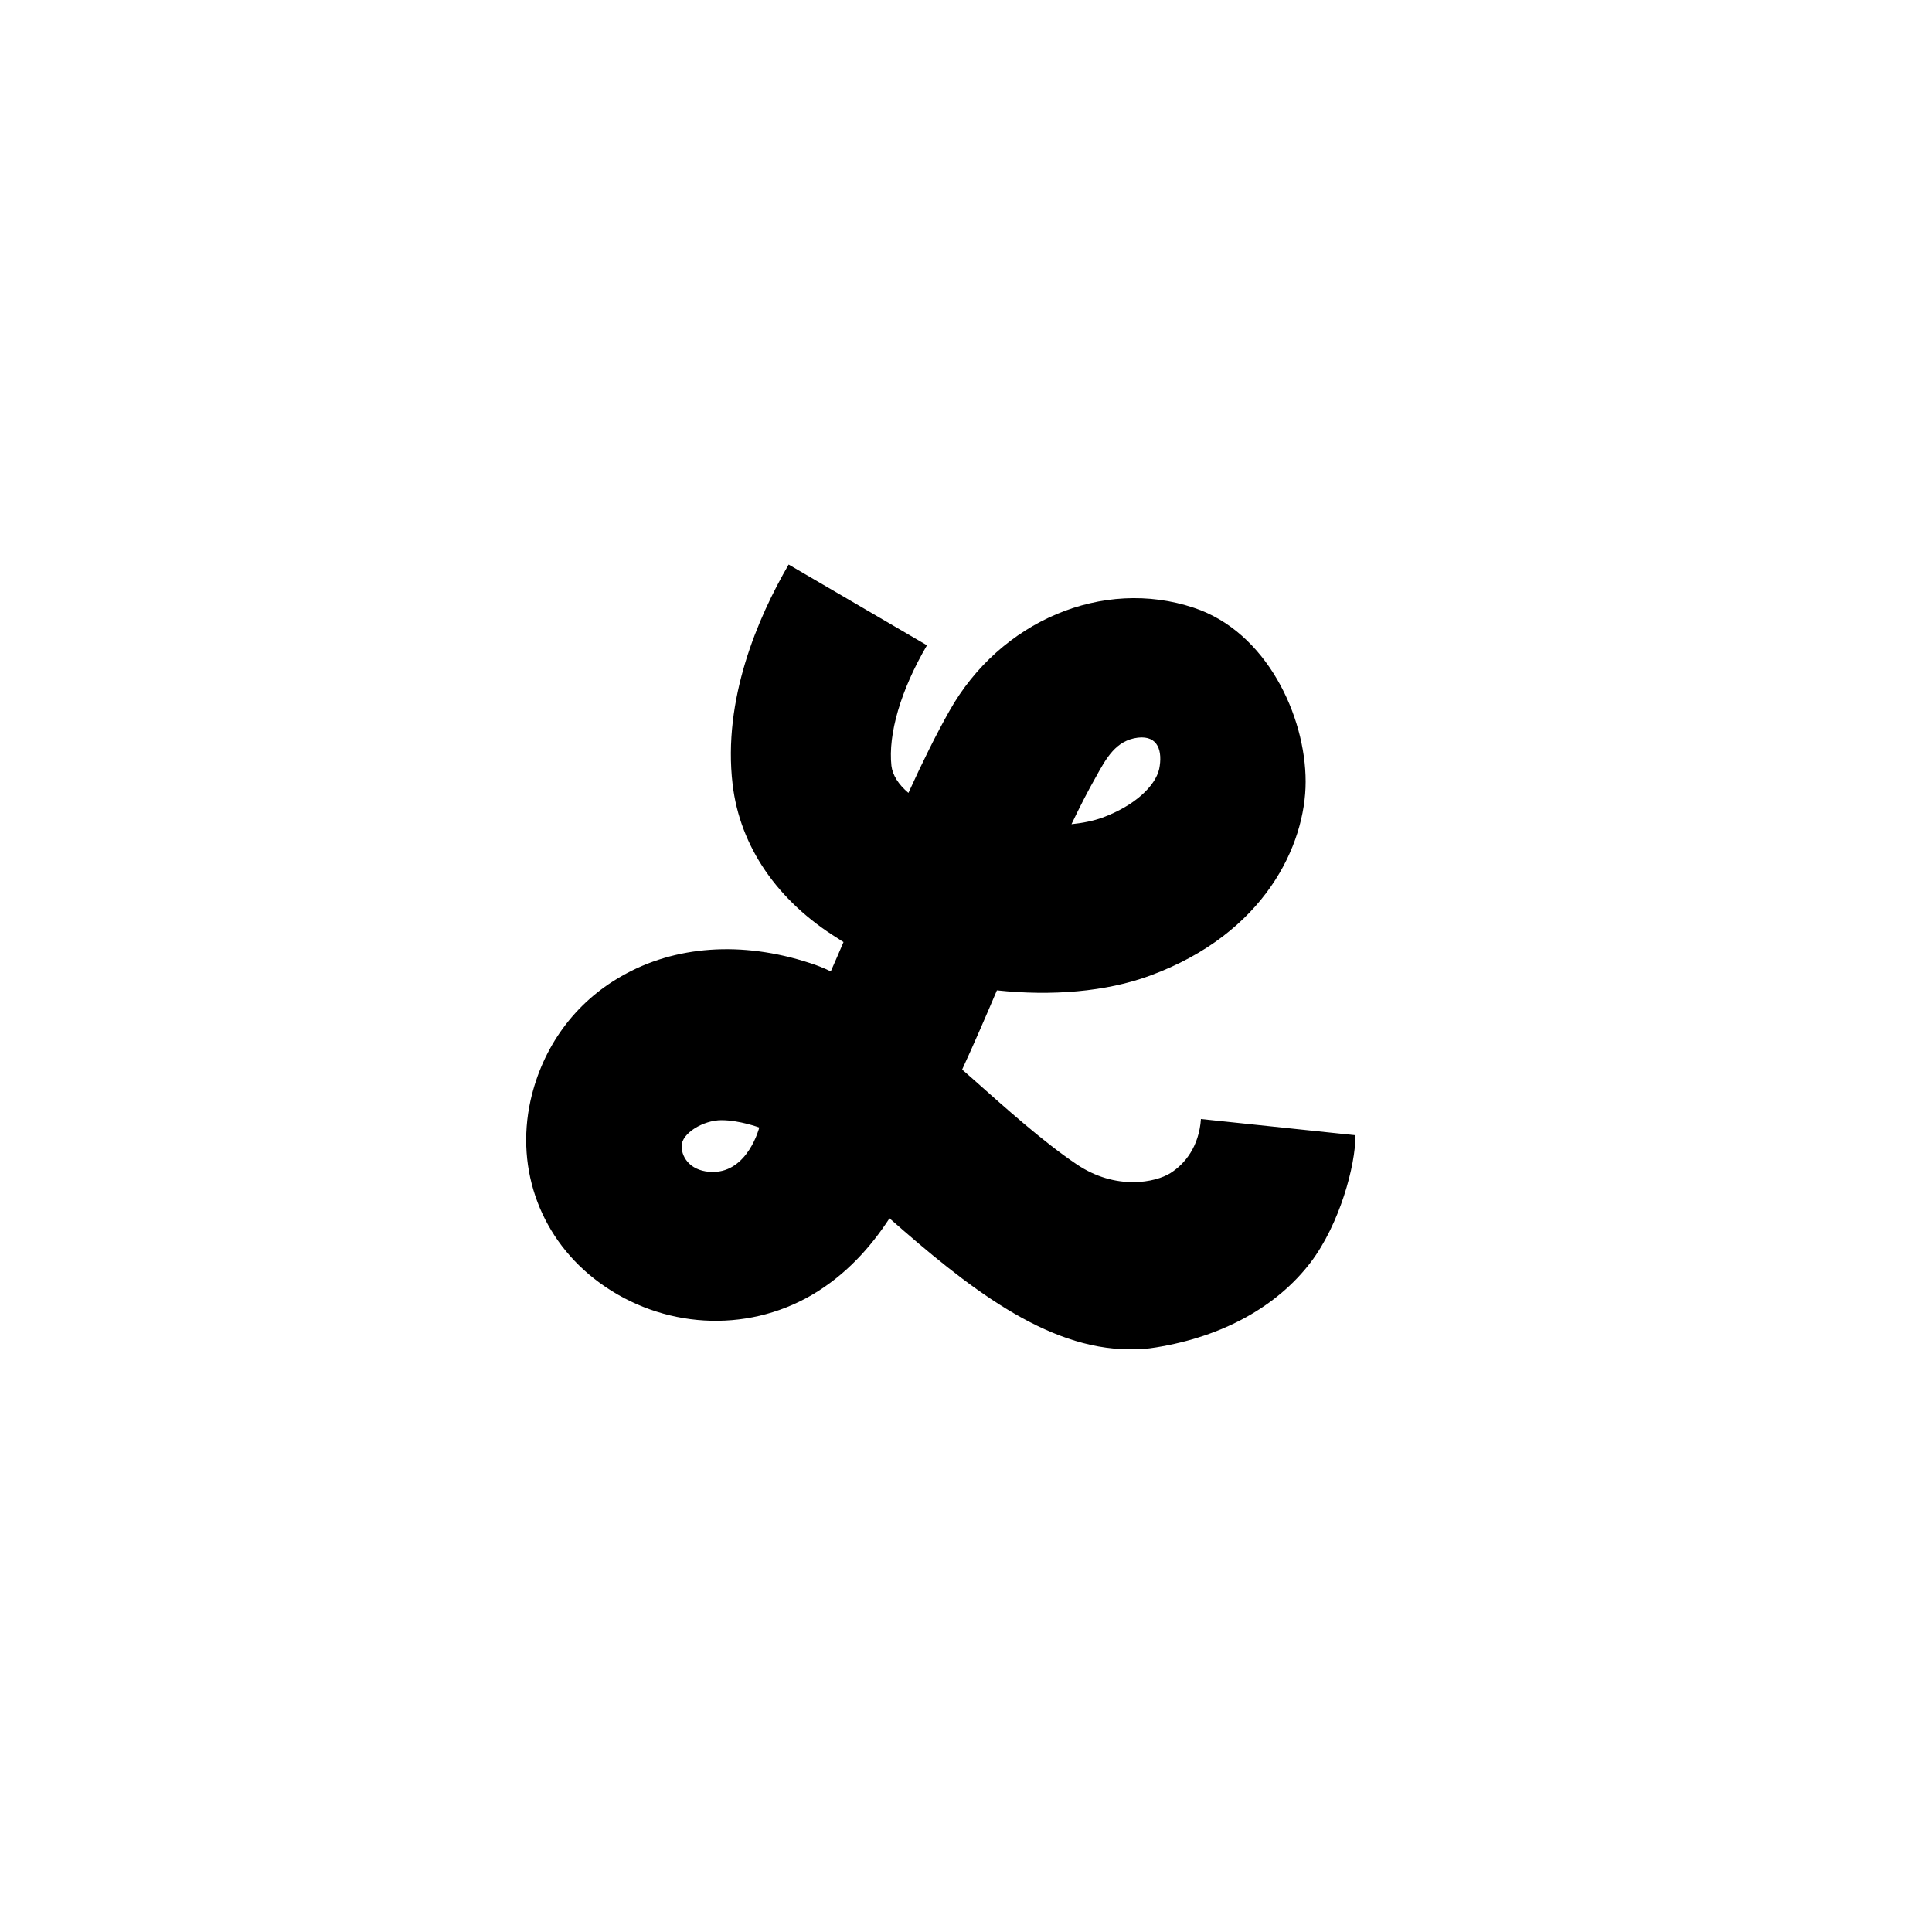
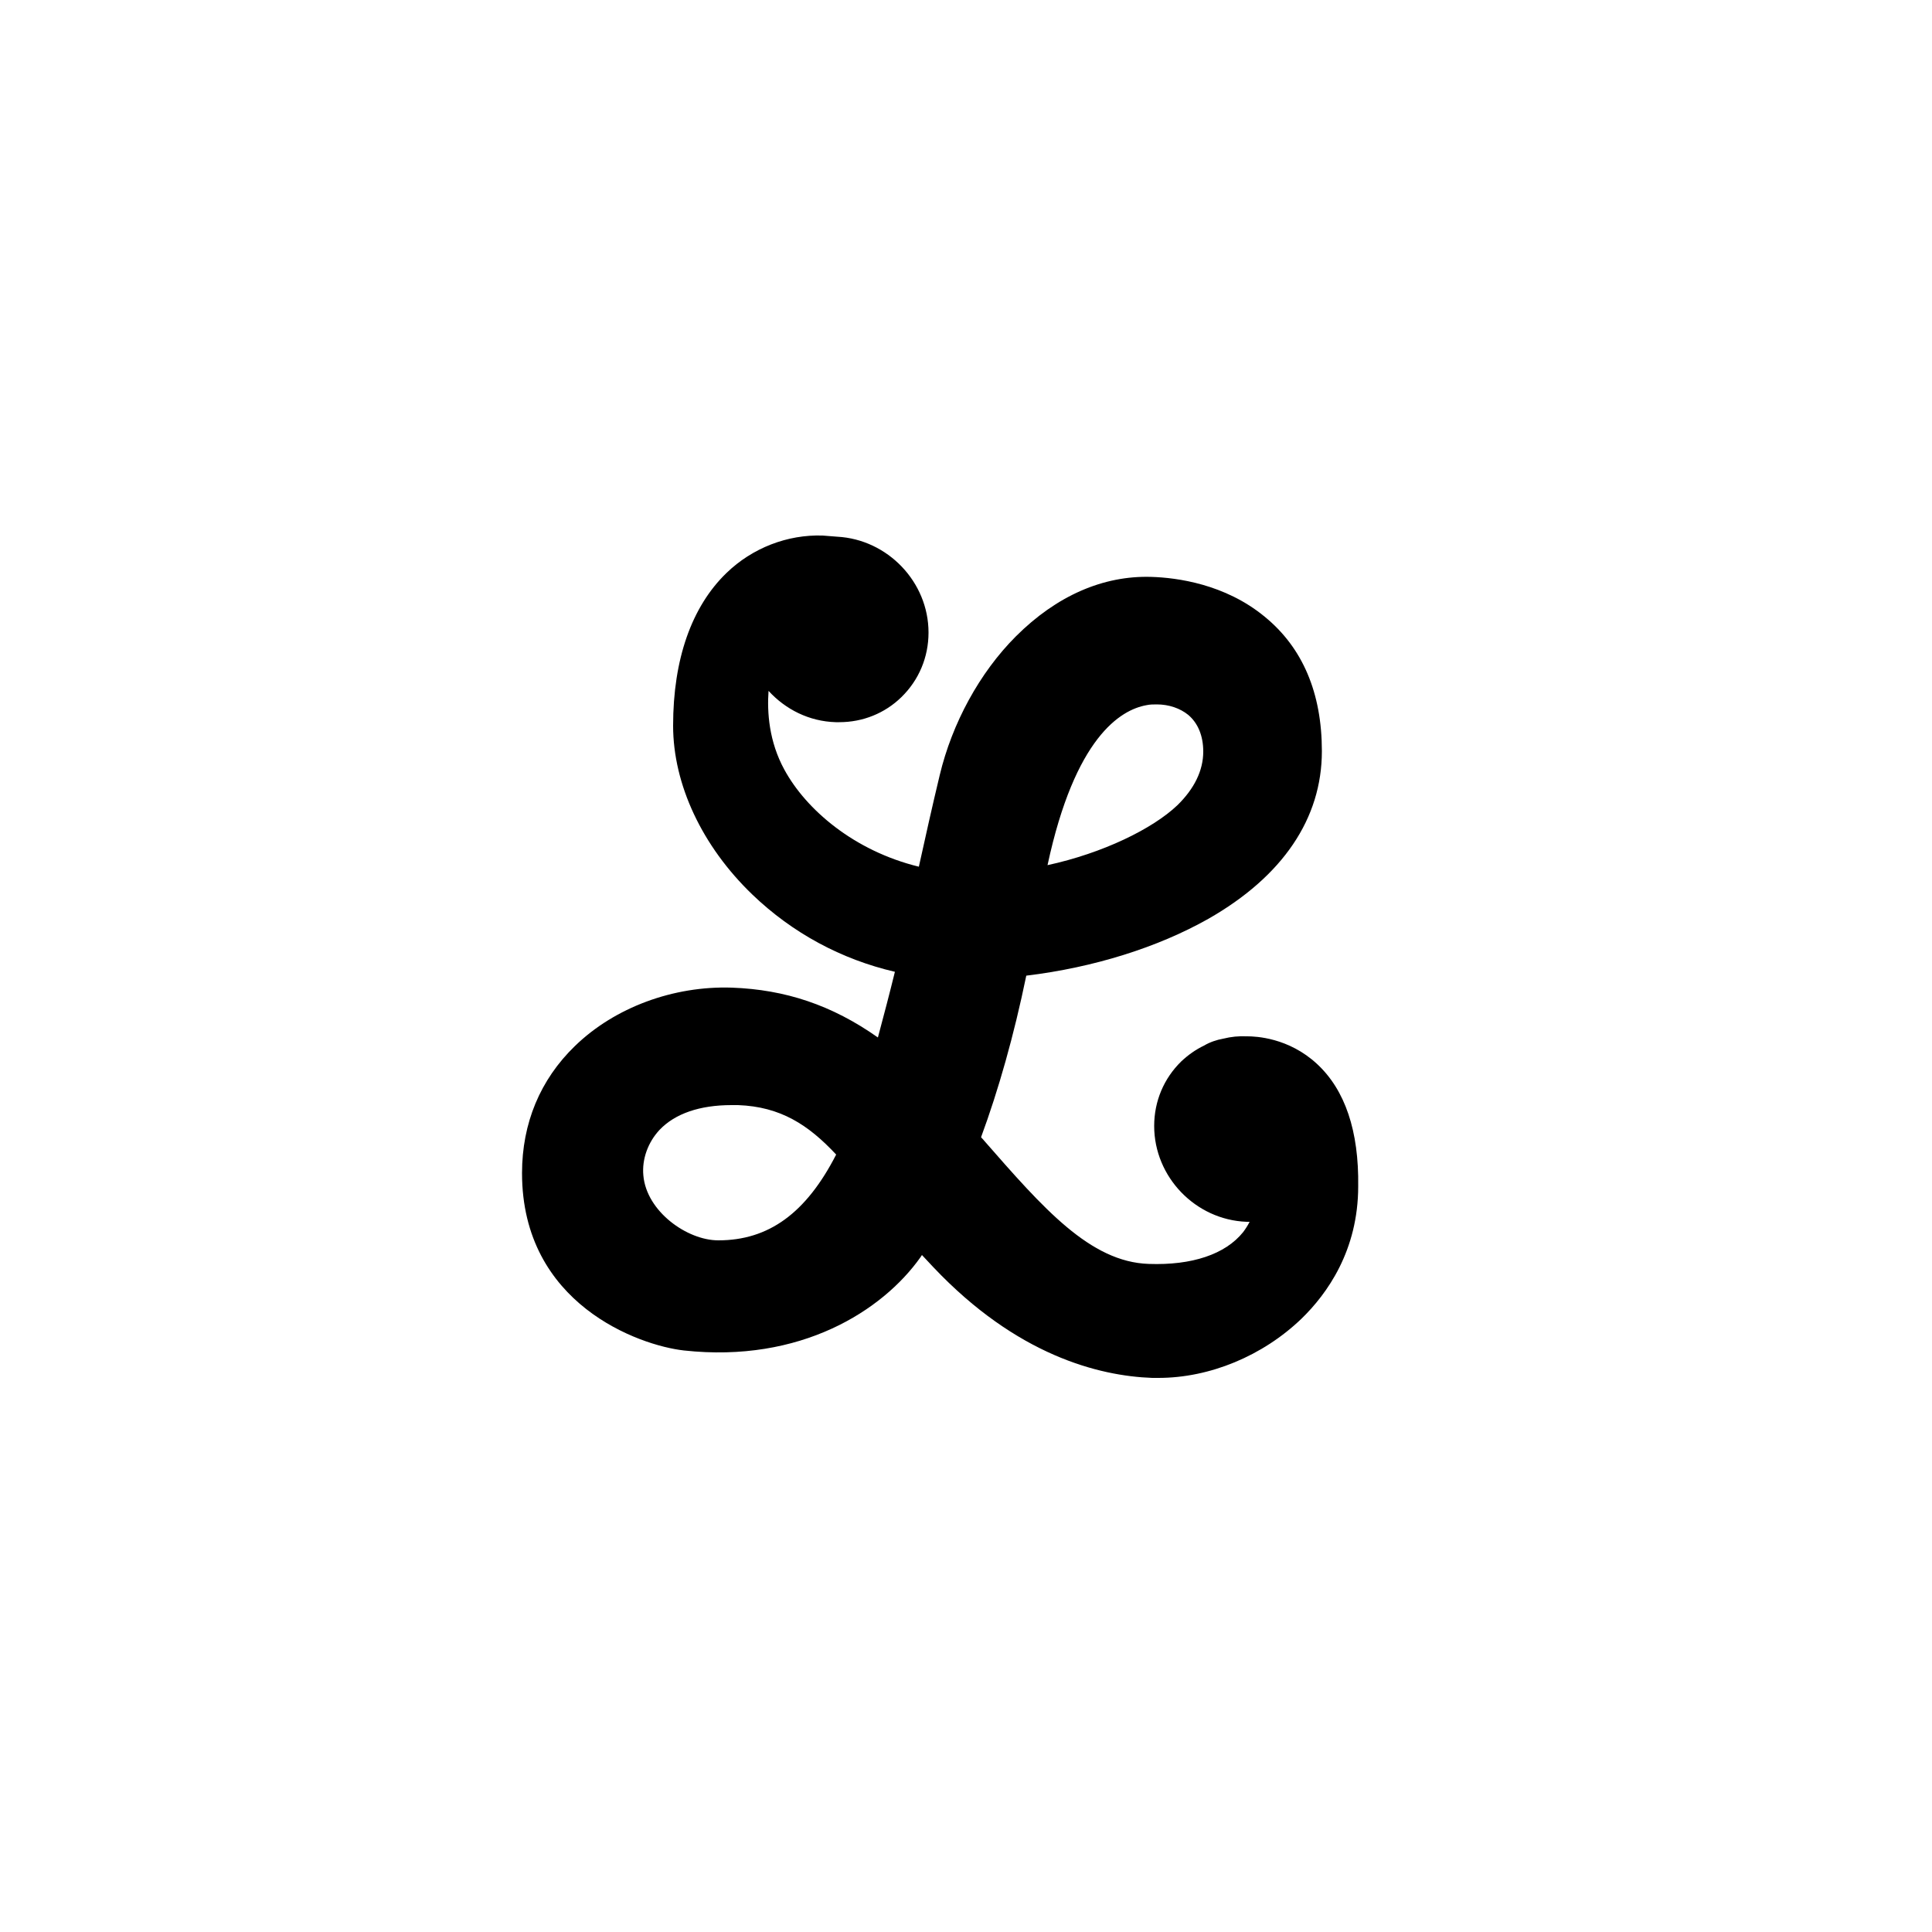
<svg xmlns="http://www.w3.org/2000/svg" version="1.1" id="Layer_1" x="0px" y="0px" viewBox="0 0 500 500" style="enable-background:new 0 0 500 500;" xml:space="preserve">
-   <g>
-     <path d="M350.8,293.8c0,7.9-4.1,23-11.6,32.9c-8.7,11.4-22.7,19.2-40,22c-2.3,0.4-4.5,0.5-6.8,0.5c-21.8,0-42.3-16.4-62.2-33.9   c-4.9,7.5-11.3,14.7-20.2,19.9c-17.1,9.9-38.6,8.6-54.8-3.2c-15.1-11-21.9-29.1-17.9-47.2c3.1-13.8,11.4-25.3,23.6-32.2   c13.8-7.9,31.1-9.1,48.6-3.4c1.9,0.6,3.7,1.3,5.5,2.2c1.1-2.5,2.2-5,3.3-7.6c-0.5-0.3-1-0.6-1.4-0.9c-15.7-9.7-25.4-23.8-27.3-39.9   c-2.6-22,6.5-43.1,14.5-56.9l35.8,20.9c-6.8,11.6-10.1,23-9.2,31.2c0.3,2.4,1.8,4.8,4.4,7c3.6-7.9,7.2-15.2,10.6-21.2   c13.1-23.3,39.7-34.6,63.3-26.7c18.7,6.2,28.9,27.9,28.9,45c0,16.4-10.6,39.3-40.3,50.2c-11.4,4.2-25.5,5.3-39.6,3.8   c-3.1,7.3-6.1,14.2-9,20.5c0.8,0.7,1.6,1.4,2.4,2.1c9.1,8.1,18.6,16.6,27.2,22.4c10.2,6.9,20.5,4.7,24.3,2.3   c3.8-2.4,7.4-6.9,7.9-14L350.8,293.8z M186.7,289.9c-4.7,0-10.3,3.4-10.3,6.7c0,3.3,2.7,6.7,8.1,6.7c9.1,0,12-11.5,12-11.5   S191.4,289.9,186.7,289.9z M294.5,190.9c-5.7,0.7-8.2,5.3-10.9,10.2c-2,3.5-4.1,7.6-6.3,12.2c3-0.3,5.8-0.9,8-1.7   c8.4-3.1,13.7-8.2,14.7-12.6C300.9,194.5,299.8,190.3,294.5,190.9z" />
-   </g>
+   <path d="M340.9,275.4c-7.4-6.9-16-7.2-18.1-7.2c0,0,0,0-0.1,0c-2.1-0.1-4.1,0.1-6.1,0.6c-1.7,0.3-3.5,0.9-5,1.8  c-2.1,1-4.1,2.4-5.9,4.1c-4.5,4.4-7,10.3-7,16.7c0,13.2,10.7,24.3,23.9,24.8c0.3,0,0.5,0,0.8,0c-0.5,1-1.1,1.9-1.7,2.7  c-4.6,5.7-13.2,8.6-24.4,8.2c-15.2-0.5-27.3-14.4-42.7-32c-0.2-0.3-0.5-0.5-0.7-0.8c4.5-12.2,8.5-26.3,11.7-41.8  c17.4-2.1,34-7.3,47.1-14.7c19.3-11,29.4-26,29.4-43.4c0-15.1-5-26.8-14.8-34.8c-10.3-8.5-22.8-10.1-29.3-10.3  c-12.5-0.4-24.6,4.9-35.1,15.4c-9.4,9.4-16.5,22.5-19.7,35.9c-1.9,7.9-3.7,16-5.4,23.7c-16.8-4.1-29.2-14.8-34.8-25.1  c-4-7.3-4.5-14.9-4.1-20.4c4.4,4.8,10.5,7.9,17.4,8.1c0.3,0,0.6,0,0.9,0c6.1,0,11.8-2.3,16.1-6.5c4.5-4.4,7-10.3,7-16.7  c0-13.1-10.6-24.1-23.6-24.8c-1.2-0.1-2.4-0.2-3.8-0.3c-9.1-0.3-18.2,3.2-24.9,9.7c-9,8.7-13.8,22.3-13.8,39.5  c0,15.2,7.5,31.2,20.5,43.7c10.4,10,23.1,16.8,36.9,20c-1.4,5.7-2.9,11.4-4.4,17c-11.9-8.4-24-12.4-37.8-12.9  c-15.1-0.5-30.3,5.1-40.6,15.1c-9,8.7-13.7,20-13.7,32.9c0,33.9,30.3,44.6,41.9,45.9c30.2,3.3,51.4-10.3,61.2-24.1  c0.1-0.2,0.3-0.4,0.4-0.6c1,1.1,2,2.1,3,3.2c21.5,22.7,42.7,28.1,56.6,28.6c0.5,0,1.1,0,1.6,0c13.3,0,27-5.7,37-15.3  c6.7-6.5,14.7-17.7,14.7-34.3C351.7,292.7,348.1,282.1,340.9,275.4z M185.9,321c-8.1,0-18.6-7.5-19.4-16.8  c-0.4-4.2,1.2-8.6,4.2-11.8c4-4.2,10.4-6.4,18.6-6.4c0.6,0,1.1,0,1.7,0c11,0.4,18.2,5.1,25.4,12.8C208.6,314,198.9,321,185.9,321z   M271.1,223.9c7.1-33.1,18.9-40.2,25.6-41.4c0.9-0.2,1.8-0.2,2.7-0.2c3.1,0,6,1,8.1,2.7c2.5,2.1,3.9,5.4,3.9,9.5  c0,4.9-2.3,9.6-6.7,13.9C298.3,214.5,285.4,220.8,271.1,223.9z" />
</svg>
